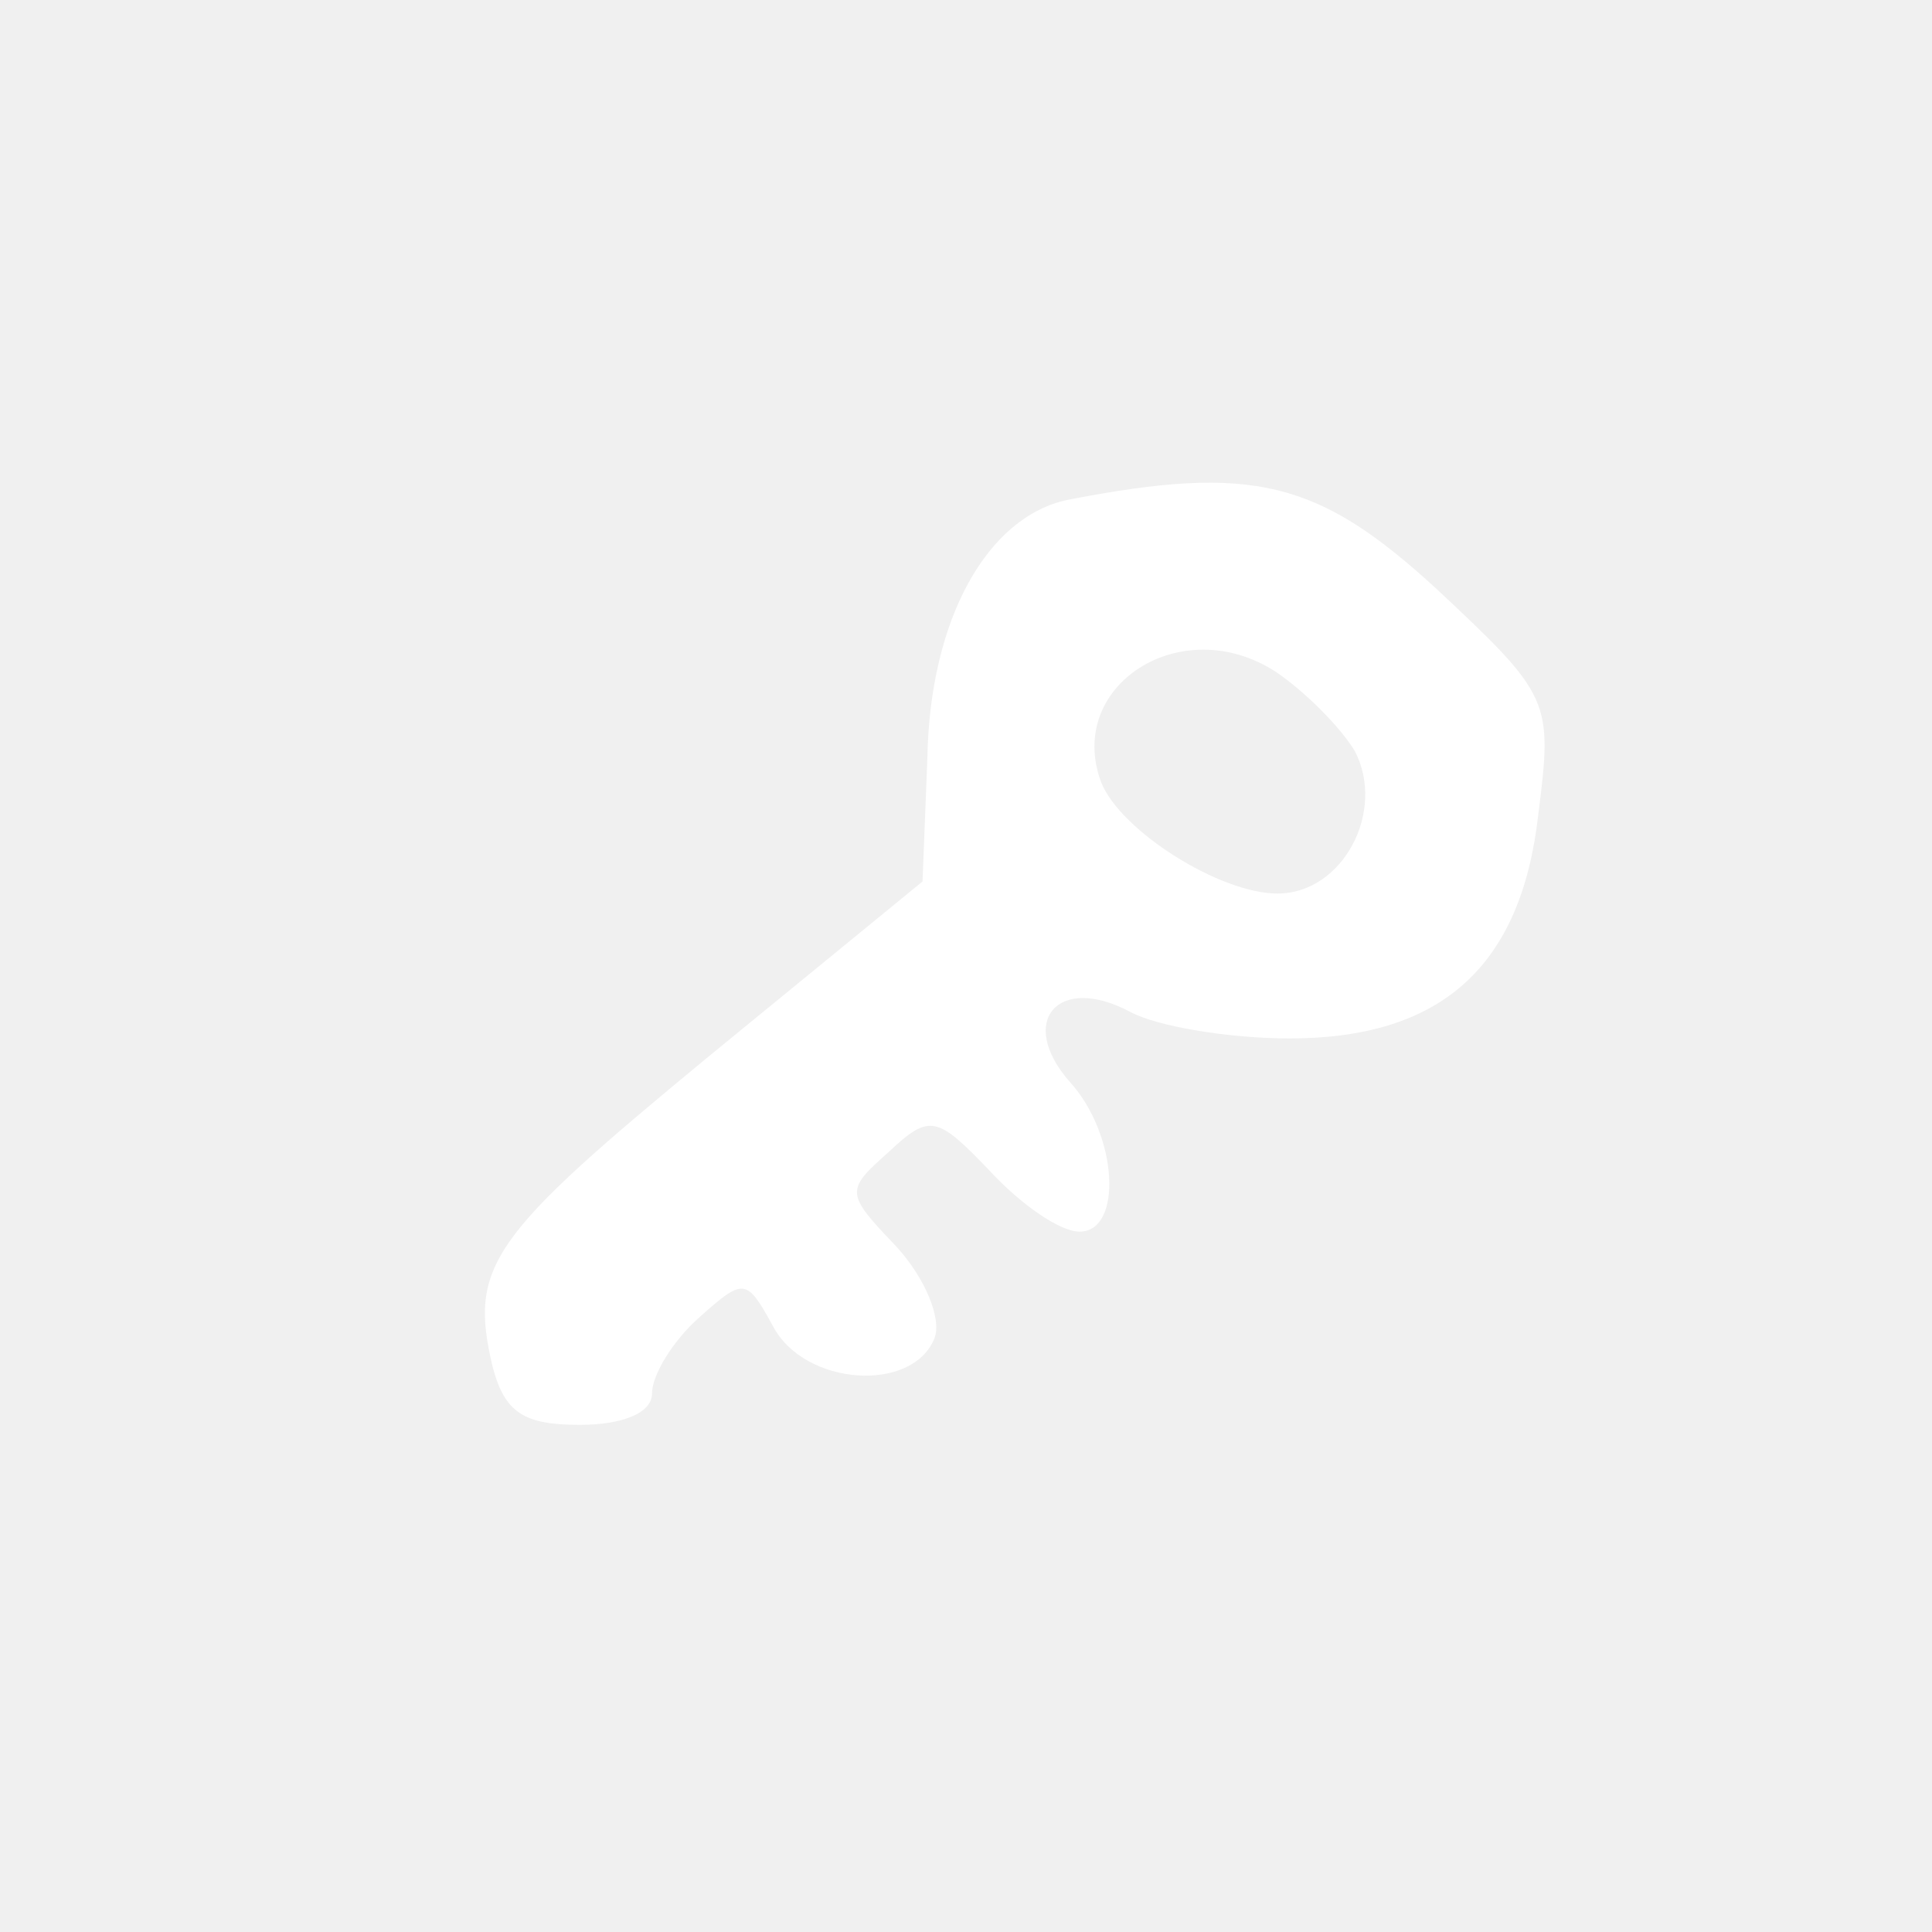
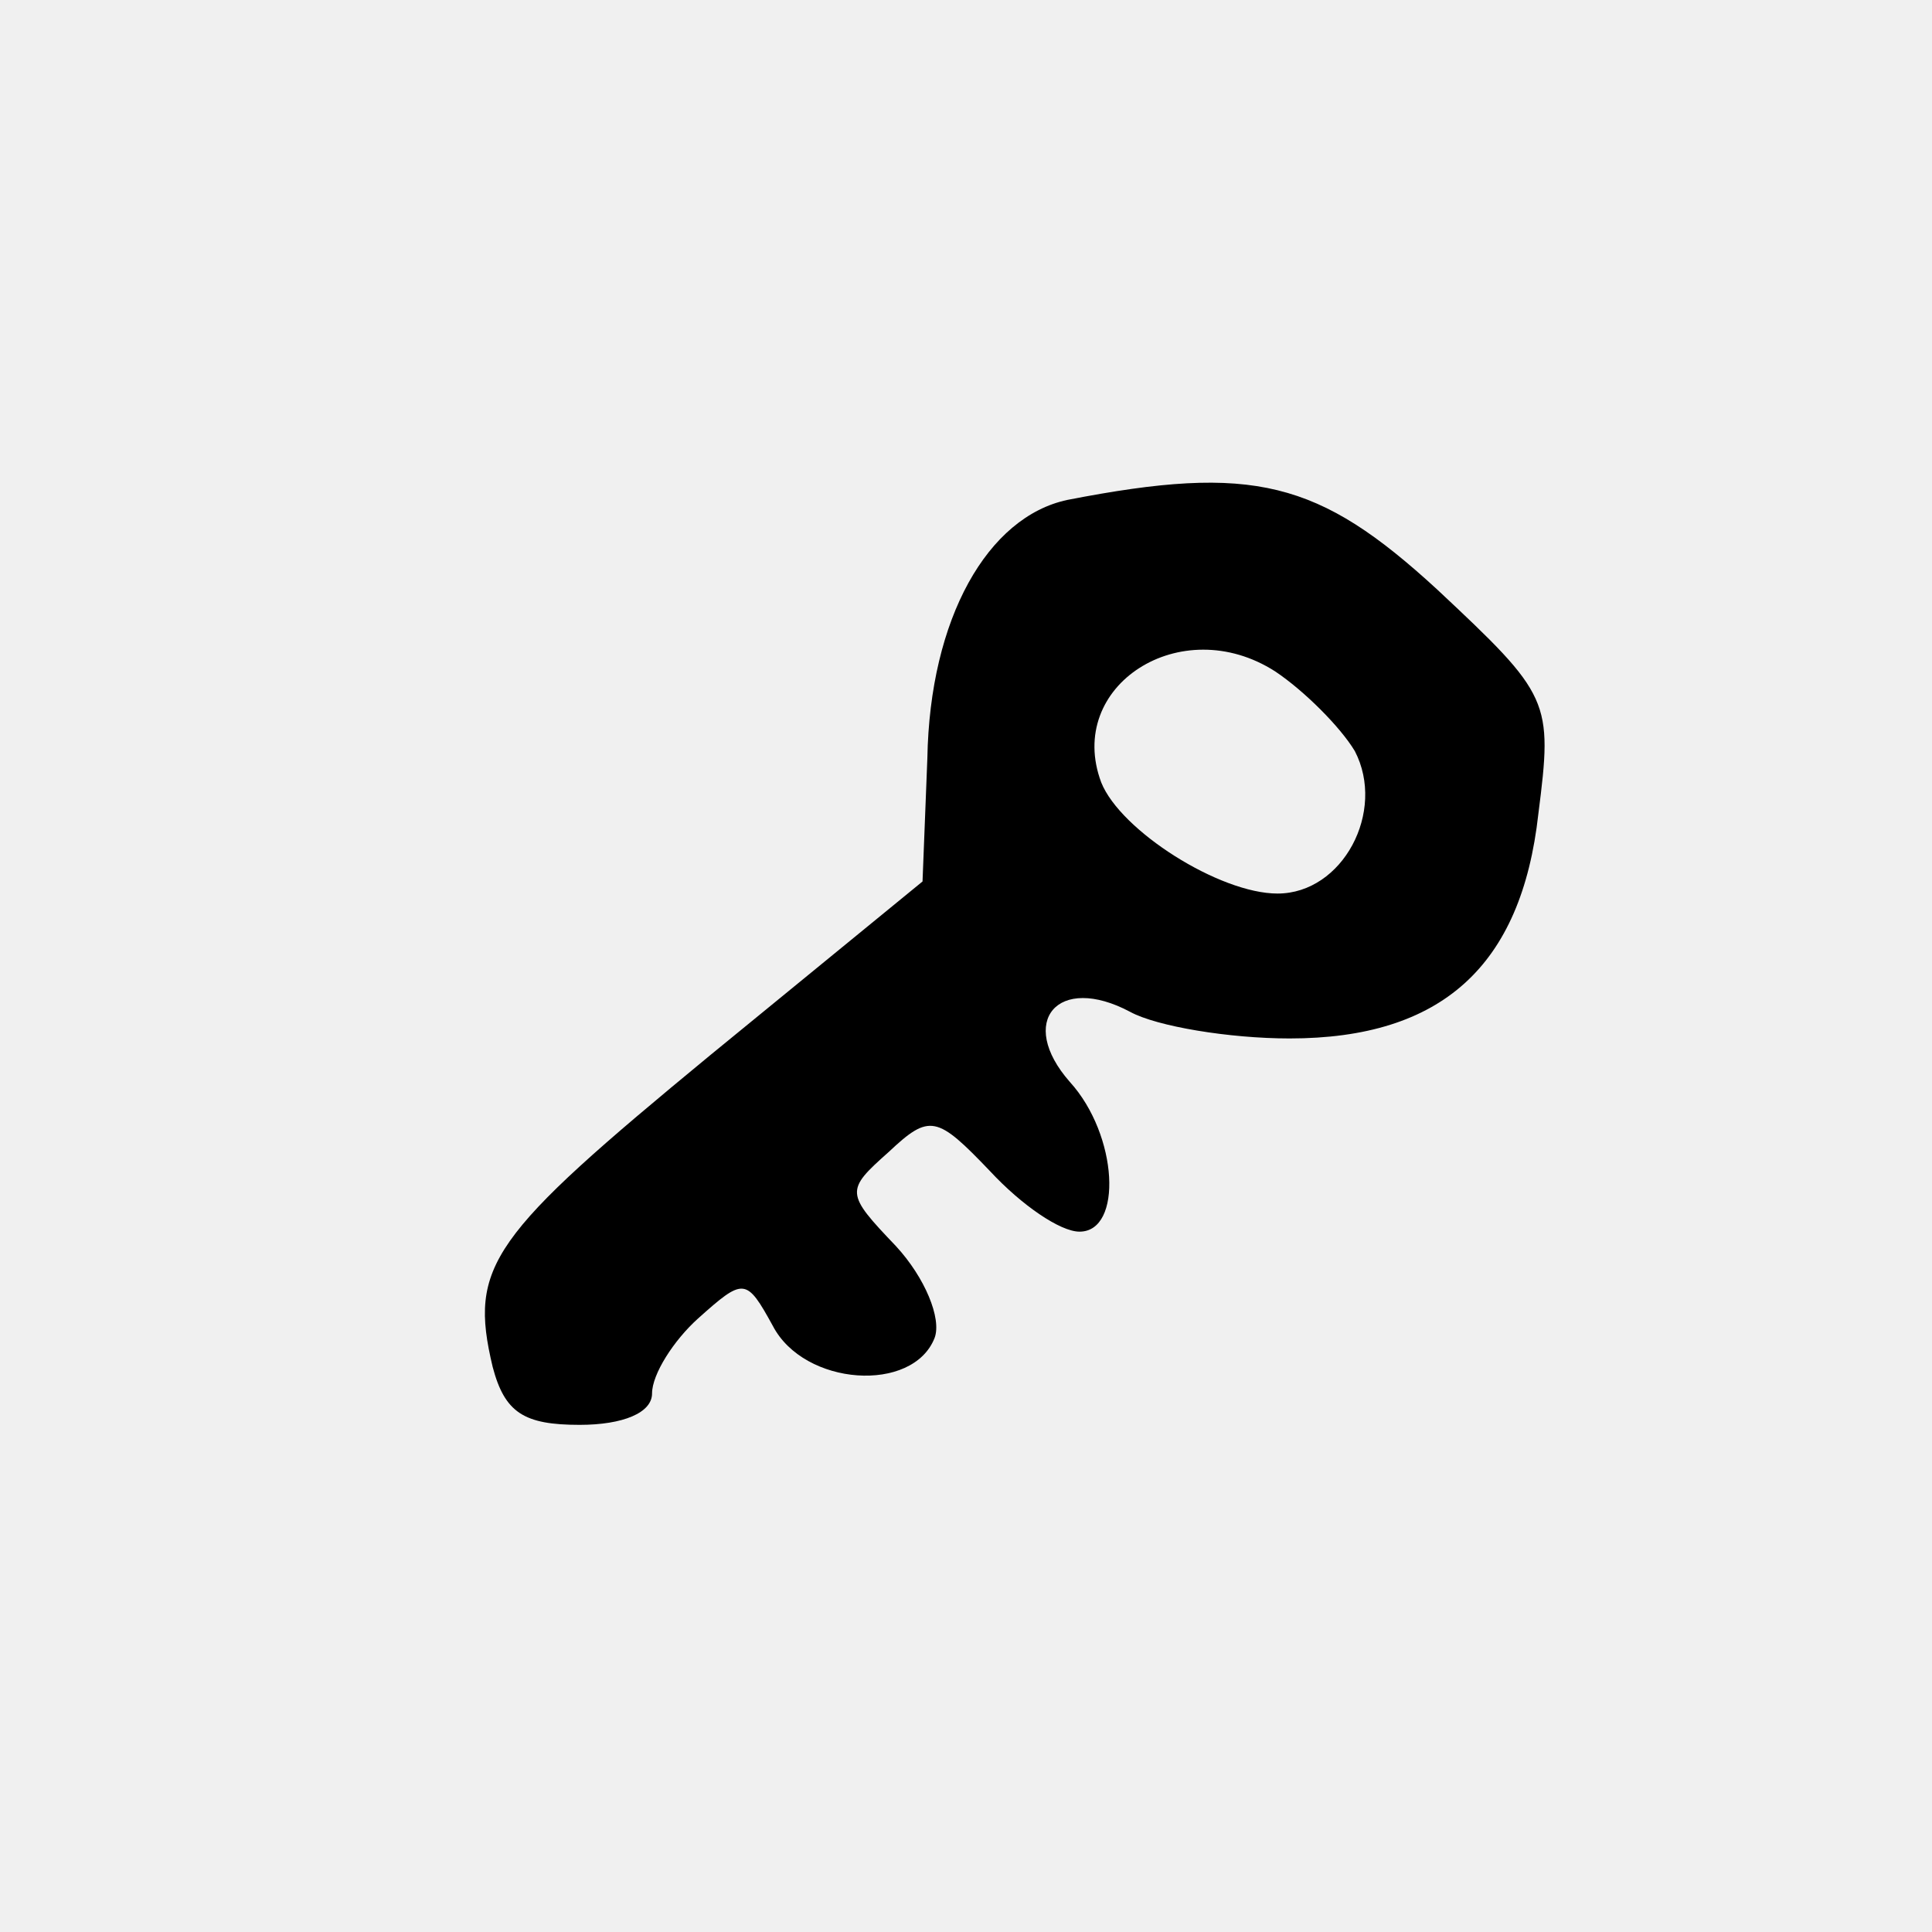
<svg xmlns="http://www.w3.org/2000/svg" width="24" height="24" viewBox="0 0 24 24" fill="none">
-   <path d="M13.26 6.21C12.27 6.42 11.55 7.68 11.52 9.42L11.46 10.95L8.82 13.11C6.09 15.36 5.82 15.72 6.12 16.98C6.27 17.55 6.51 17.7 7.2 17.7C7.74 17.7 8.1 17.55 8.1 17.31C8.1 17.07 8.37 16.65 8.67 16.38C9.24 15.87 9.27 15.87 9.6 16.47C9.99 17.22 11.34 17.31 11.61 16.62C11.7 16.38 11.49 15.87 11.13 15.48C10.5 14.82 10.5 14.79 11.04 14.31C11.55 13.83 11.64 13.86 12.3 14.55C12.69 14.97 13.17 15.3 13.41 15.3C13.95 15.3 13.89 14.1 13.29 13.44C12.63 12.69 13.14 12.09 14.04 12.57C14.37 12.75 15.27 12.9 16.02 12.9C17.91 12.9 18.9 12 19.11 10.11C19.29 8.7 19.26 8.64 17.85 7.32C16.38 5.97 15.57 5.76 13.26 6.21ZM16.83 9.33C17.22 10.08 16.68 11.1 15.87 11.1C15.15 11.1 13.92 10.32 13.68 9.72C13.23 8.52 14.67 7.59 15.84 8.34C16.2 8.58 16.65 9.03 16.83 9.33Z" fill="white" />
+   <path d="M13.26 6.21C12.27 6.42 11.55 7.68 11.52 9.42L11.46 10.95L8.82 13.11C6.09 15.36 5.82 15.72 6.12 16.98C6.27 17.55 6.51 17.7 7.2 17.7C7.74 17.7 8.1 17.55 8.1 17.31C8.1 17.07 8.37 16.65 8.67 16.38C9.24 15.87 9.27 15.87 9.6 16.47C9.99 17.22 11.34 17.31 11.61 16.62C11.7 16.38 11.49 15.87 11.13 15.48C10.5 14.82 10.5 14.79 11.04 14.31C11.55 13.83 11.64 13.86 12.3 14.55C12.69 14.97 13.17 15.3 13.41 15.3C13.95 15.3 13.89 14.1 13.29 13.44C12.63 12.69 13.14 12.09 14.04 12.57C14.37 12.75 15.27 12.9 16.02 12.9C17.91 12.9 18.9 12 19.11 10.11C19.29 8.7 19.26 8.64 17.85 7.32C16.38 5.97 15.57 5.76 13.26 6.21ZM16.83 9.33C17.22 10.08 16.68 11.1 15.87 11.1C15.15 11.1 13.92 10.32 13.68 9.72C13.23 8.52 14.67 7.59 15.84 8.34C16.2 8.58 16.65 9.03 16.83 9.33Z" fill="currentColor" />
</svg>
